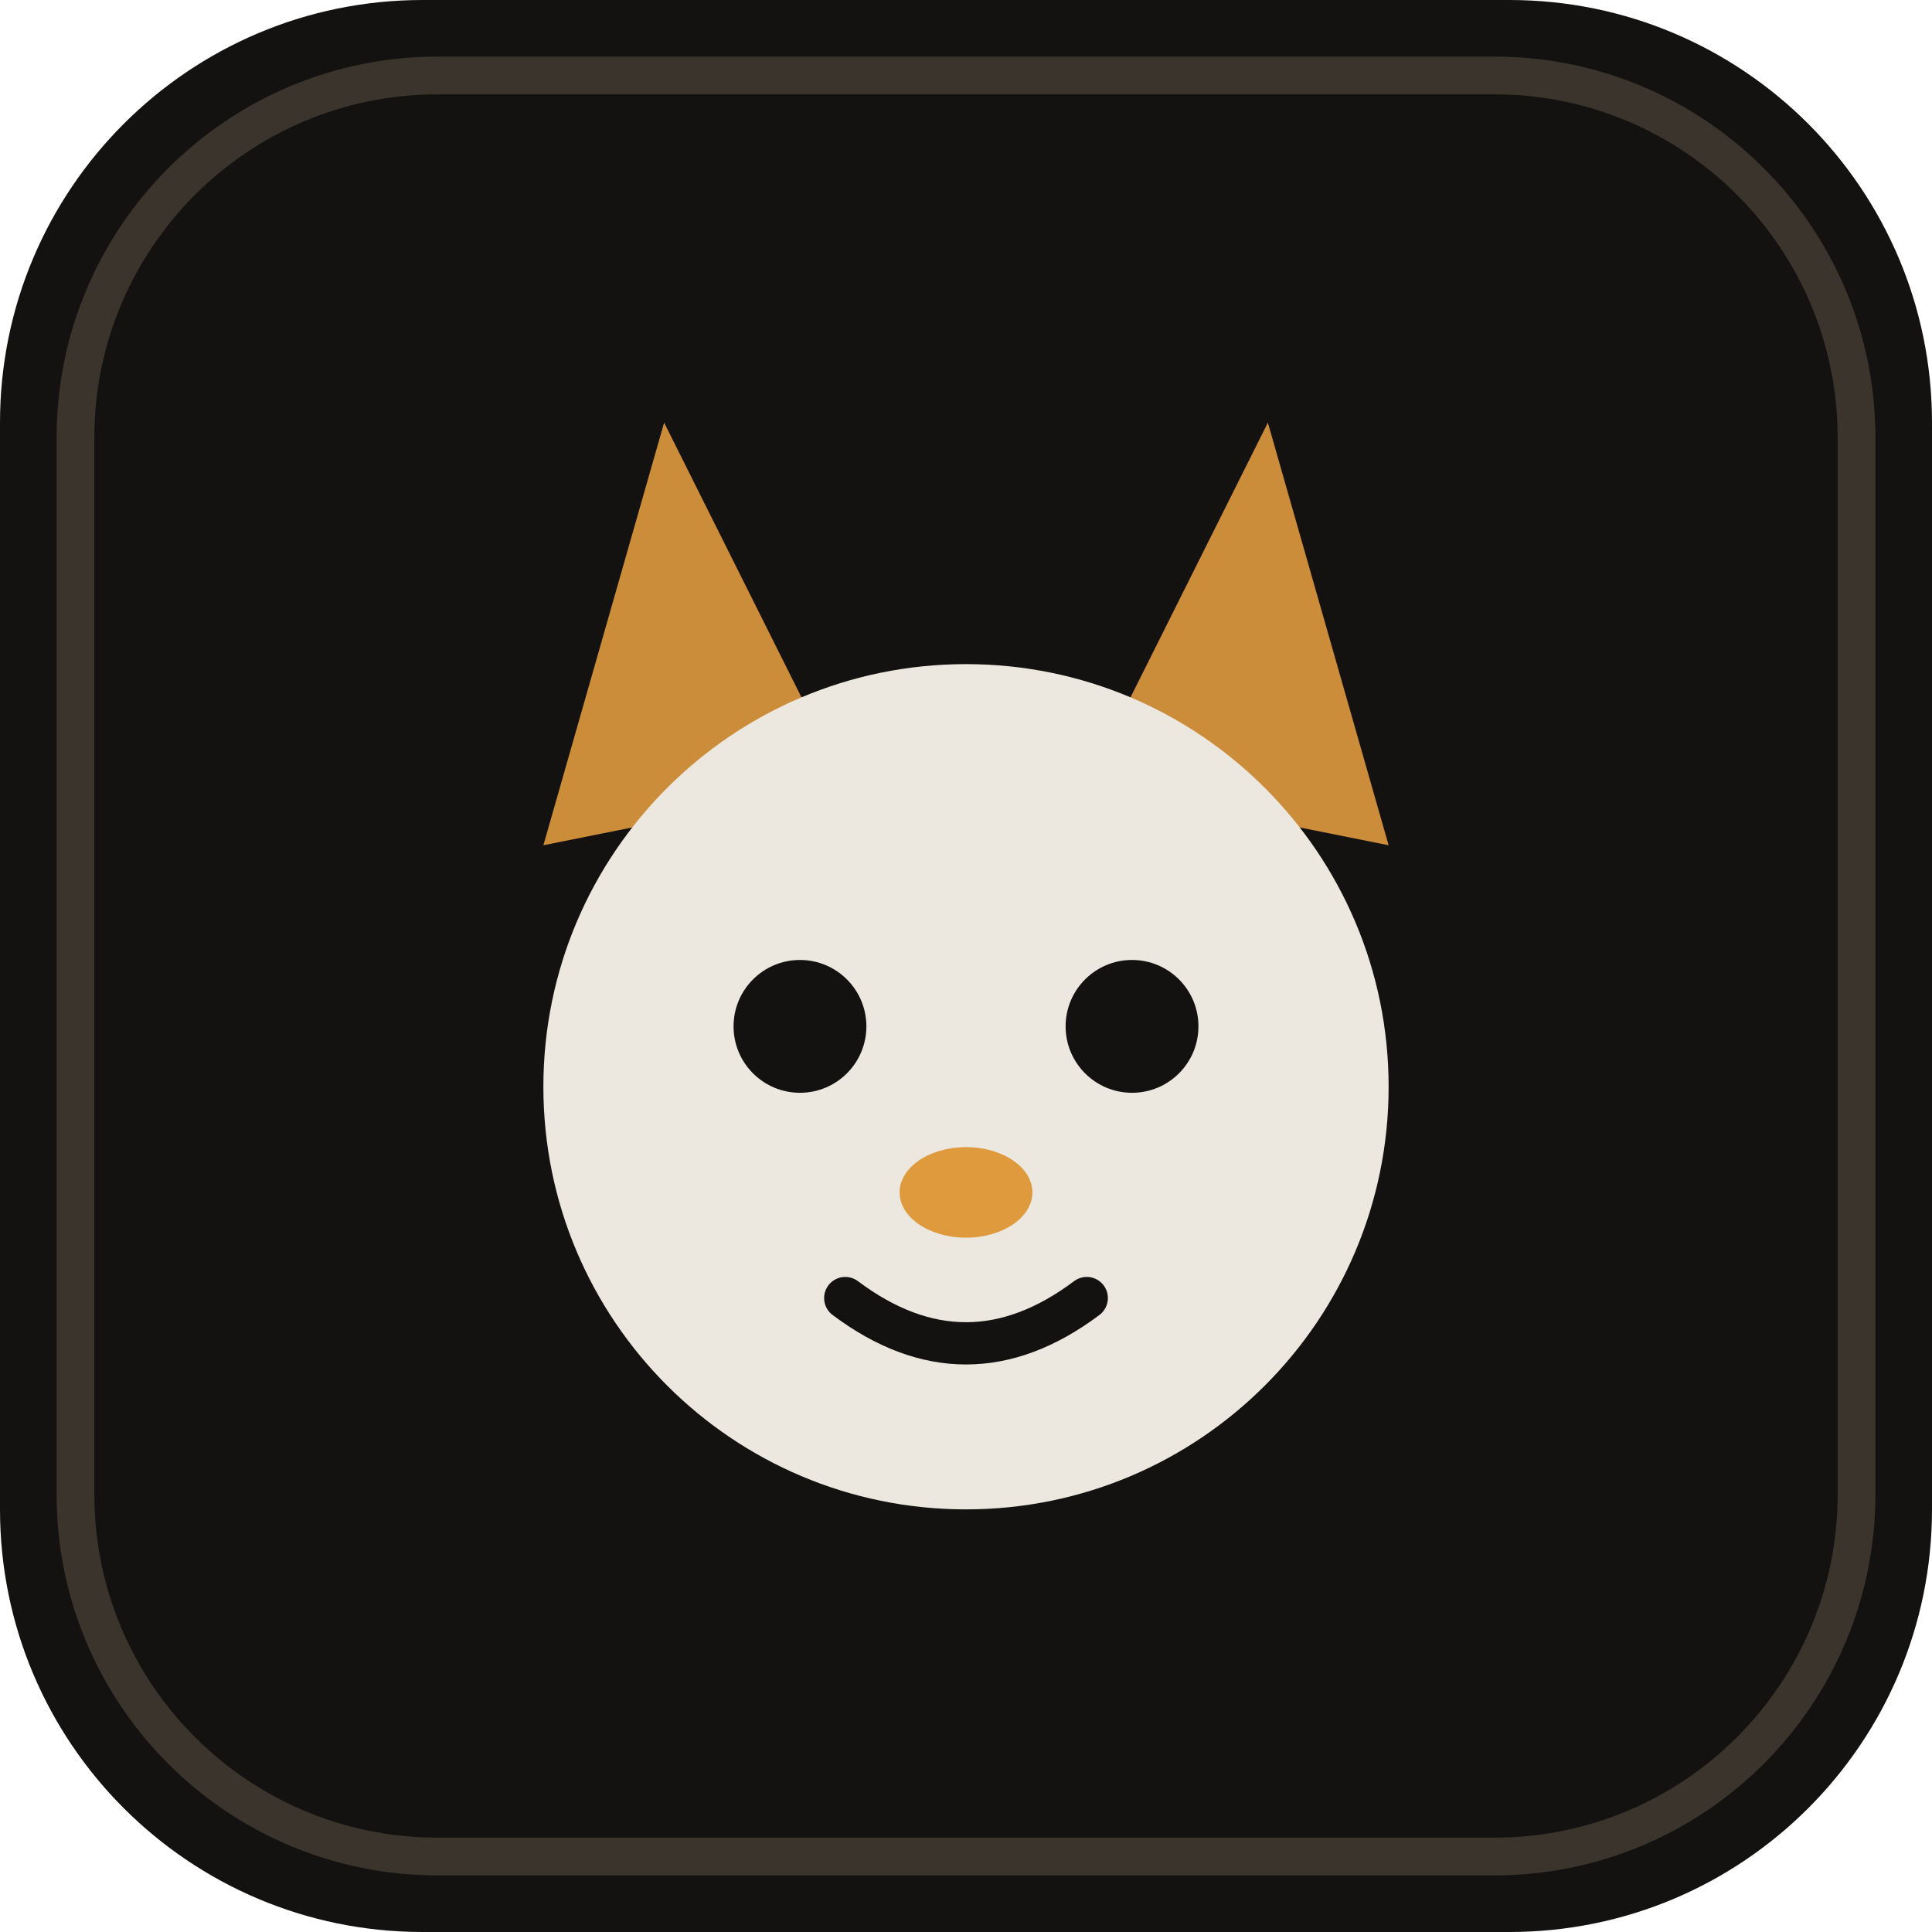
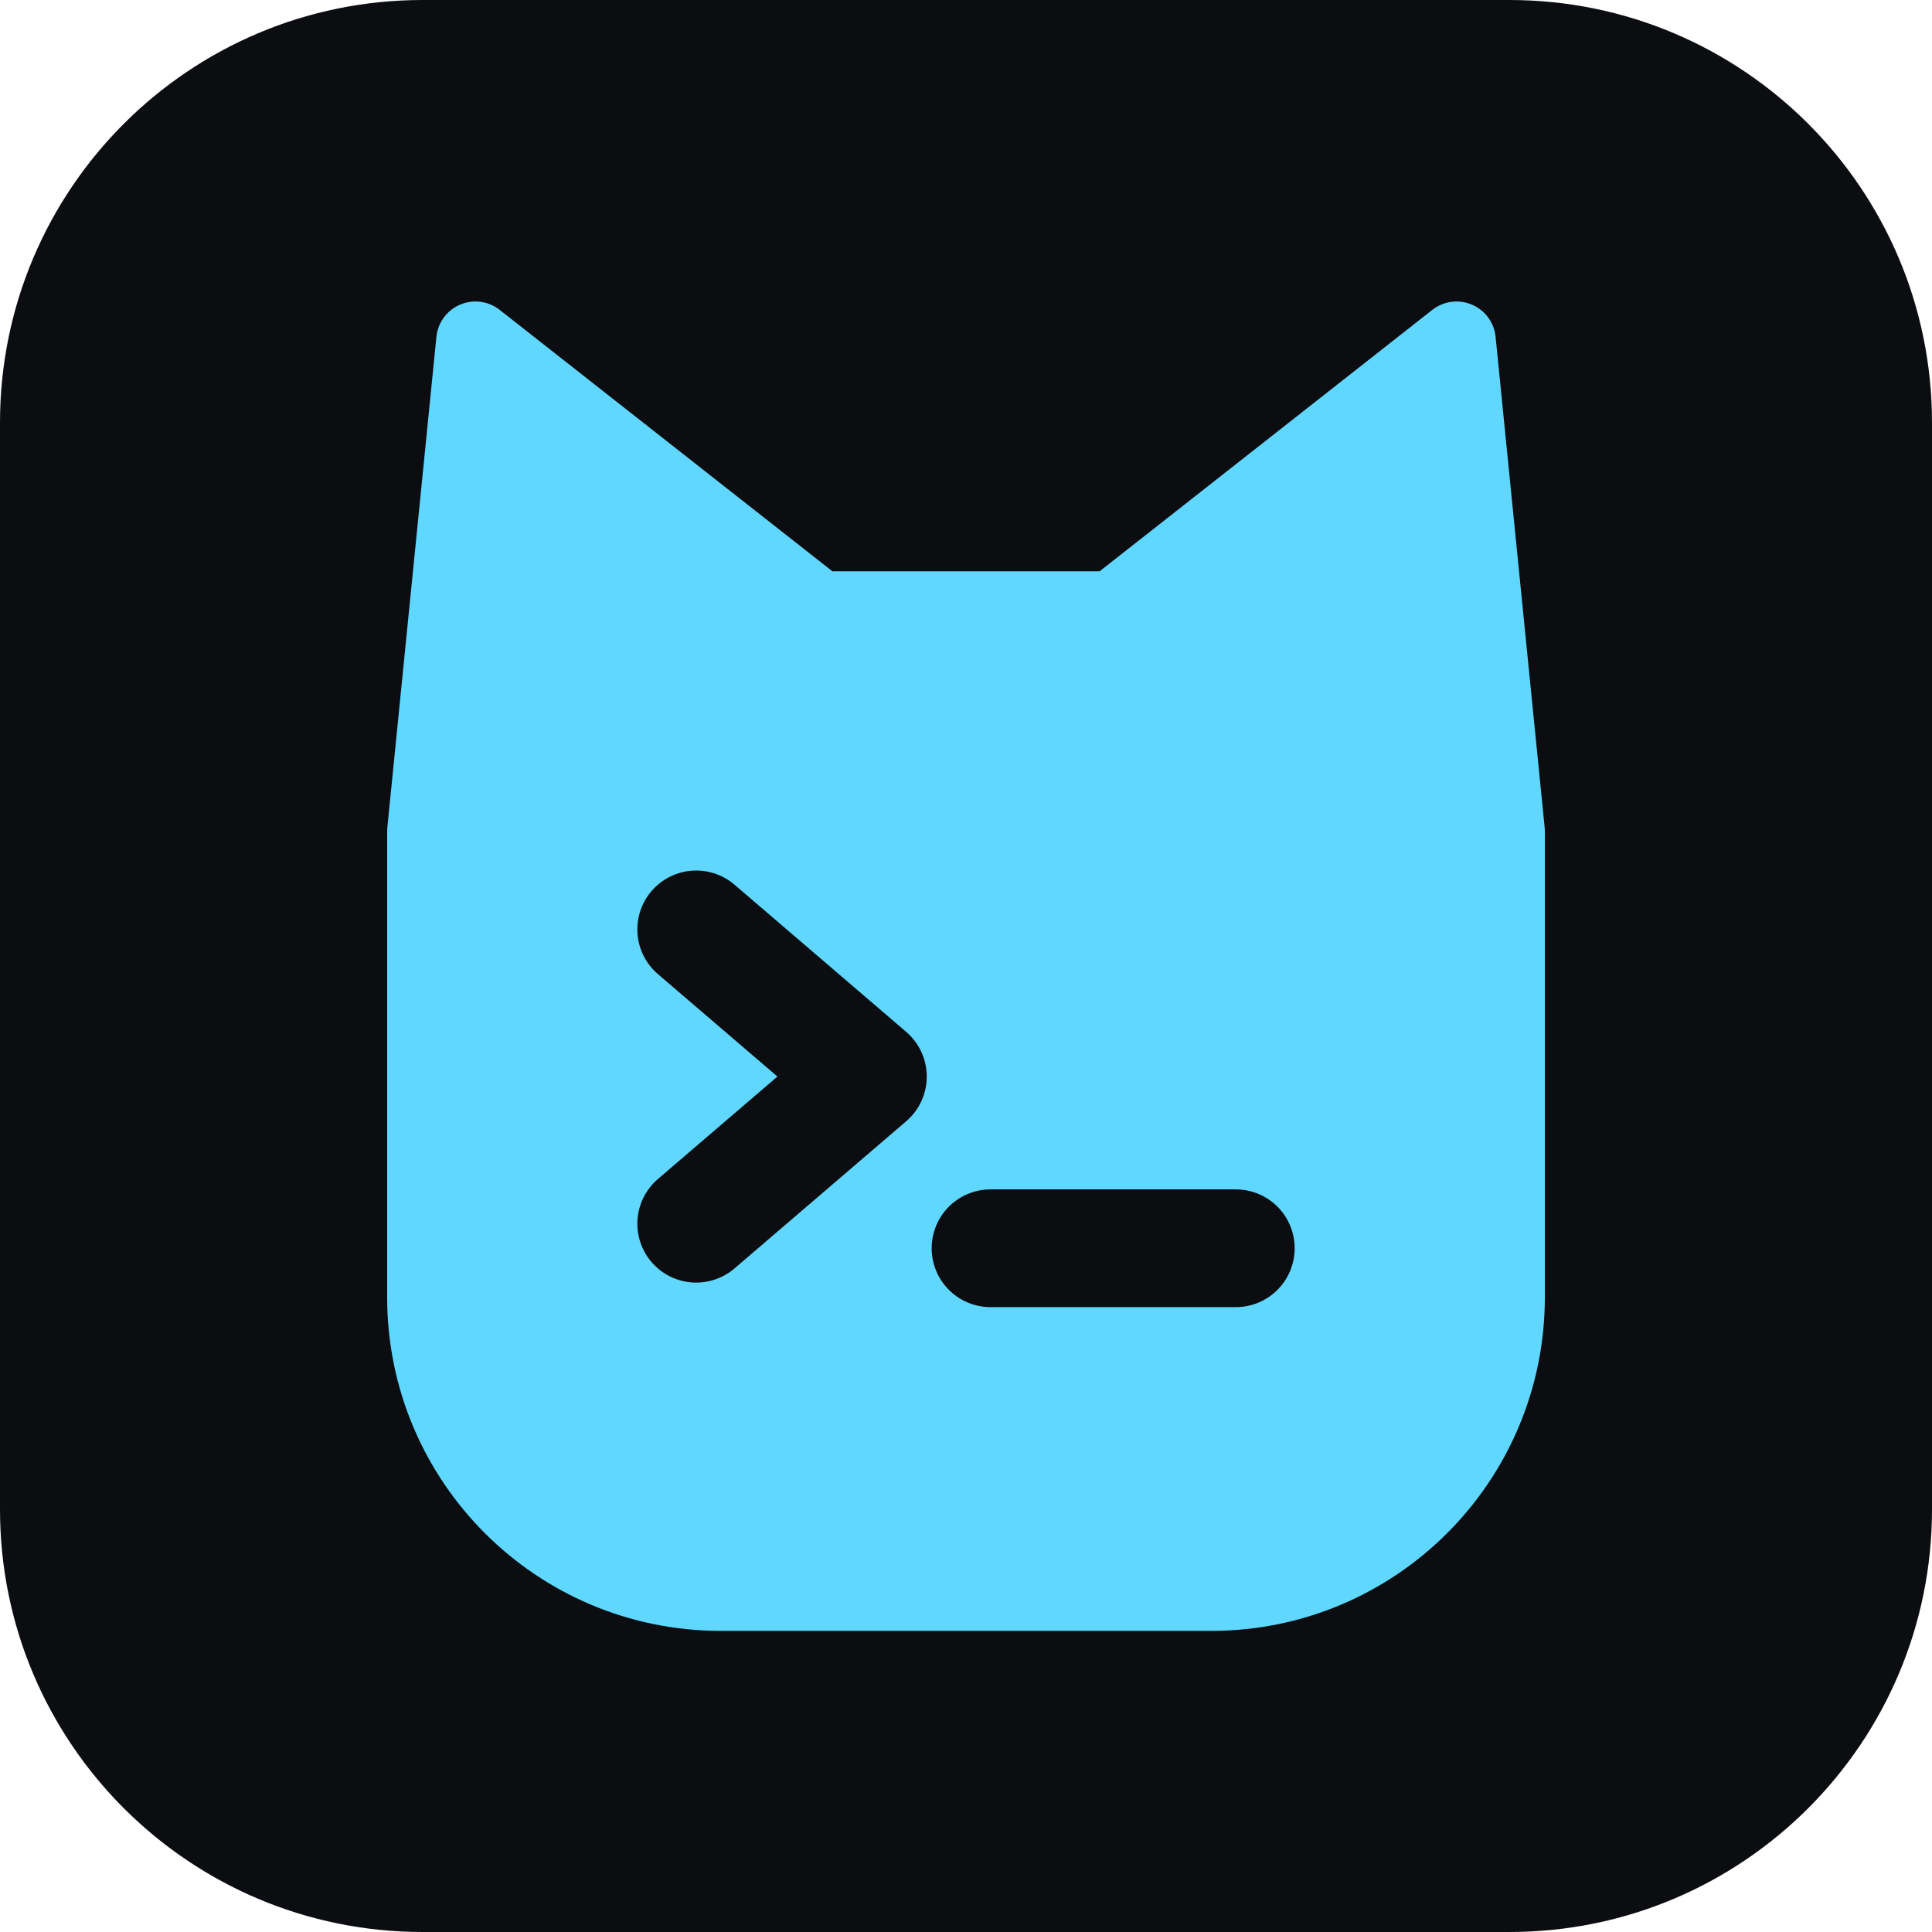
- <svg xmlns="http://www.w3.org/2000/svg" viewBox="0 0 64 64" role="img" aria-label="猫脚本">
-   <rect width="64" height="64" rx="14" fill="#141210" />
-   <rect x="2.5" y="2.5" width="59" height="59" rx="12" fill="none" stroke="#3a342c" stroke-width="1.25" />
-   <path d="M18 28 L22 14 L28 26 Z" fill="#e09a3e" opacity="0.9" />
-   <path d="M36 26 L42 14 L46 28 Z" fill="#e09a3e" opacity="0.9" />
-   <circle cx="32" cy="36" r="14" fill="#ece7df" />
-   <circle cx="26.5" cy="34" r="2.2" fill="#141210" />
-   <circle cx="37.5" cy="34" r="2.2" fill="#141210" />
-   <ellipse cx="32" cy="39.5" rx="2.2" ry="1.5" fill="#e09a3e" />
-   <path d="M28 43 Q32 46 36 43" fill="none" stroke="#141210" stroke-width="1.4" stroke-linecap="round" />
+ <svg xmlns="http://www.w3.org/2000/svg" viewBox="0 0 64 64" role="img" aria-label="猫脚本 Catbash">
+   <rect width="64" height="64" rx="14" fill="#0b0d10" />
+   <g transform="translate(6 5.6) scale(1.625)">
+     <path d="M5 13.5 6 3.5l7 5.5h6l7-5.5 1 10V23a6 6 0 0 1-6 6H11a6 6 0 0 1-6-6z" fill="#5fd7ff" stroke="#5fd7ff" stroke-width="1.6" stroke-linejoin="round" />
+     <path d="M10.5 15.5 14 18.5l-3.5 3M16.5 22h5" fill="none" stroke="#0b0d10" stroke-width="2.4" stroke-linecap="round" stroke-linejoin="round" />
+   </g>
</svg>
